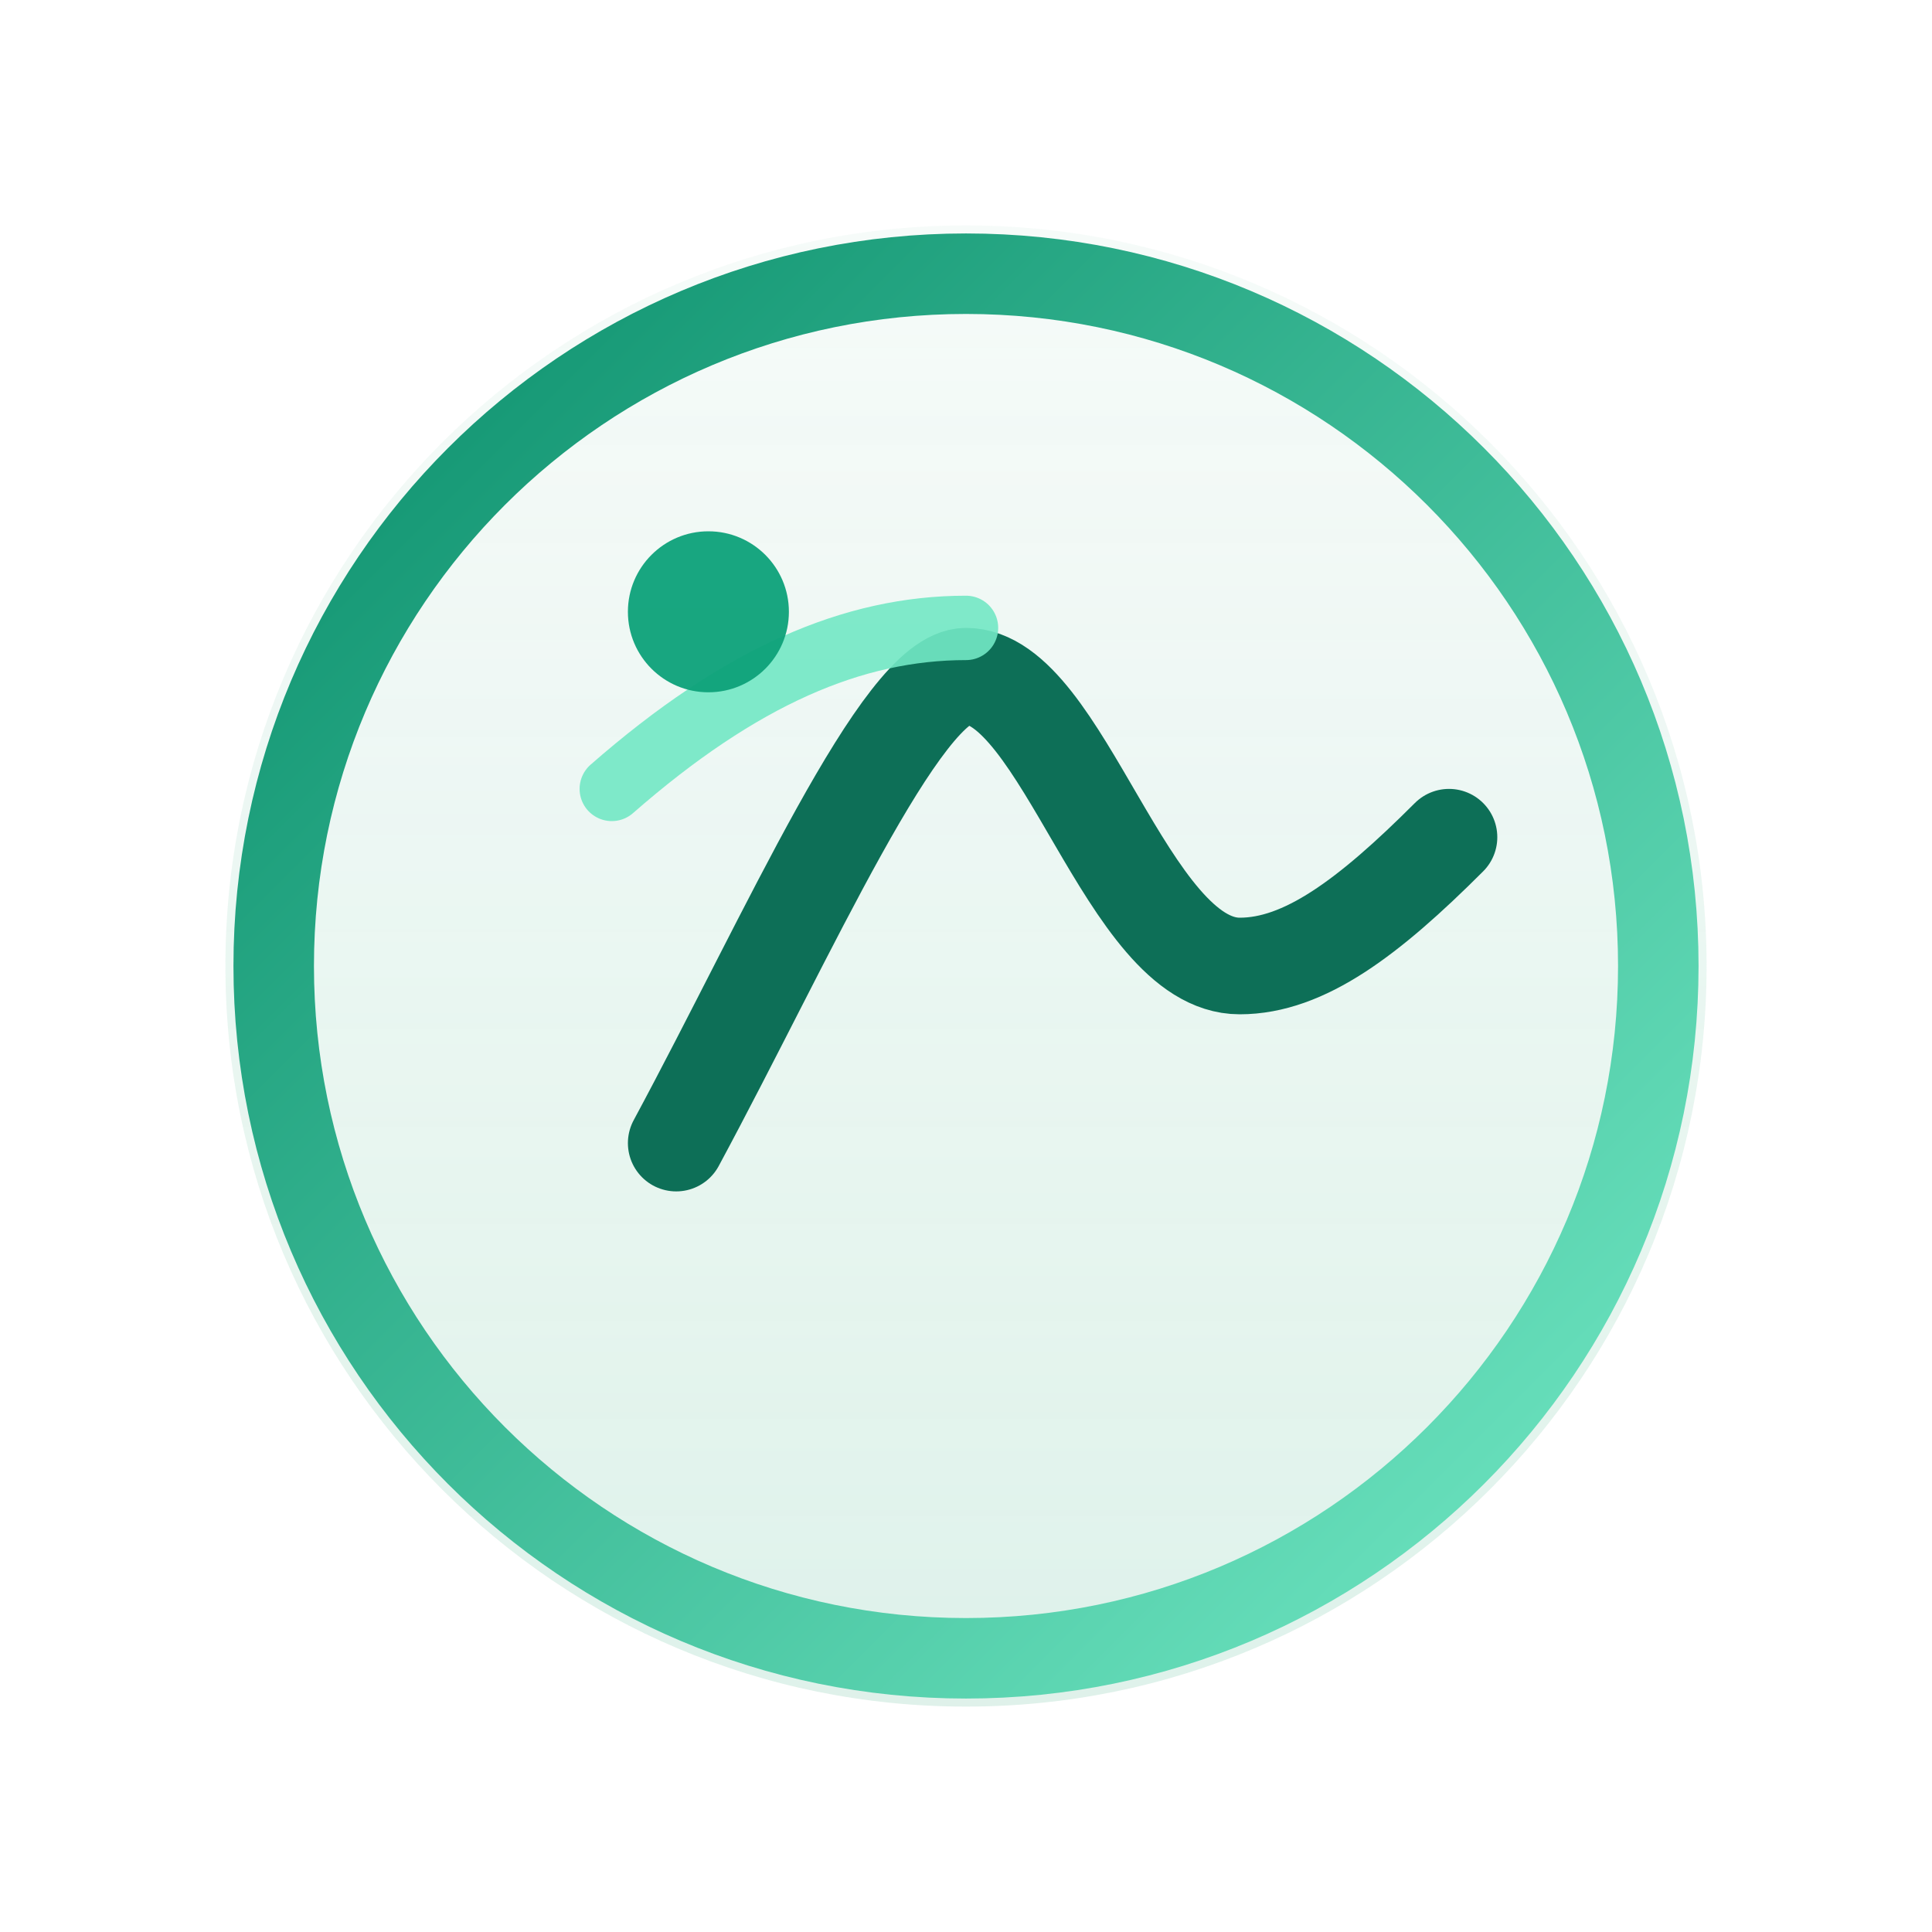
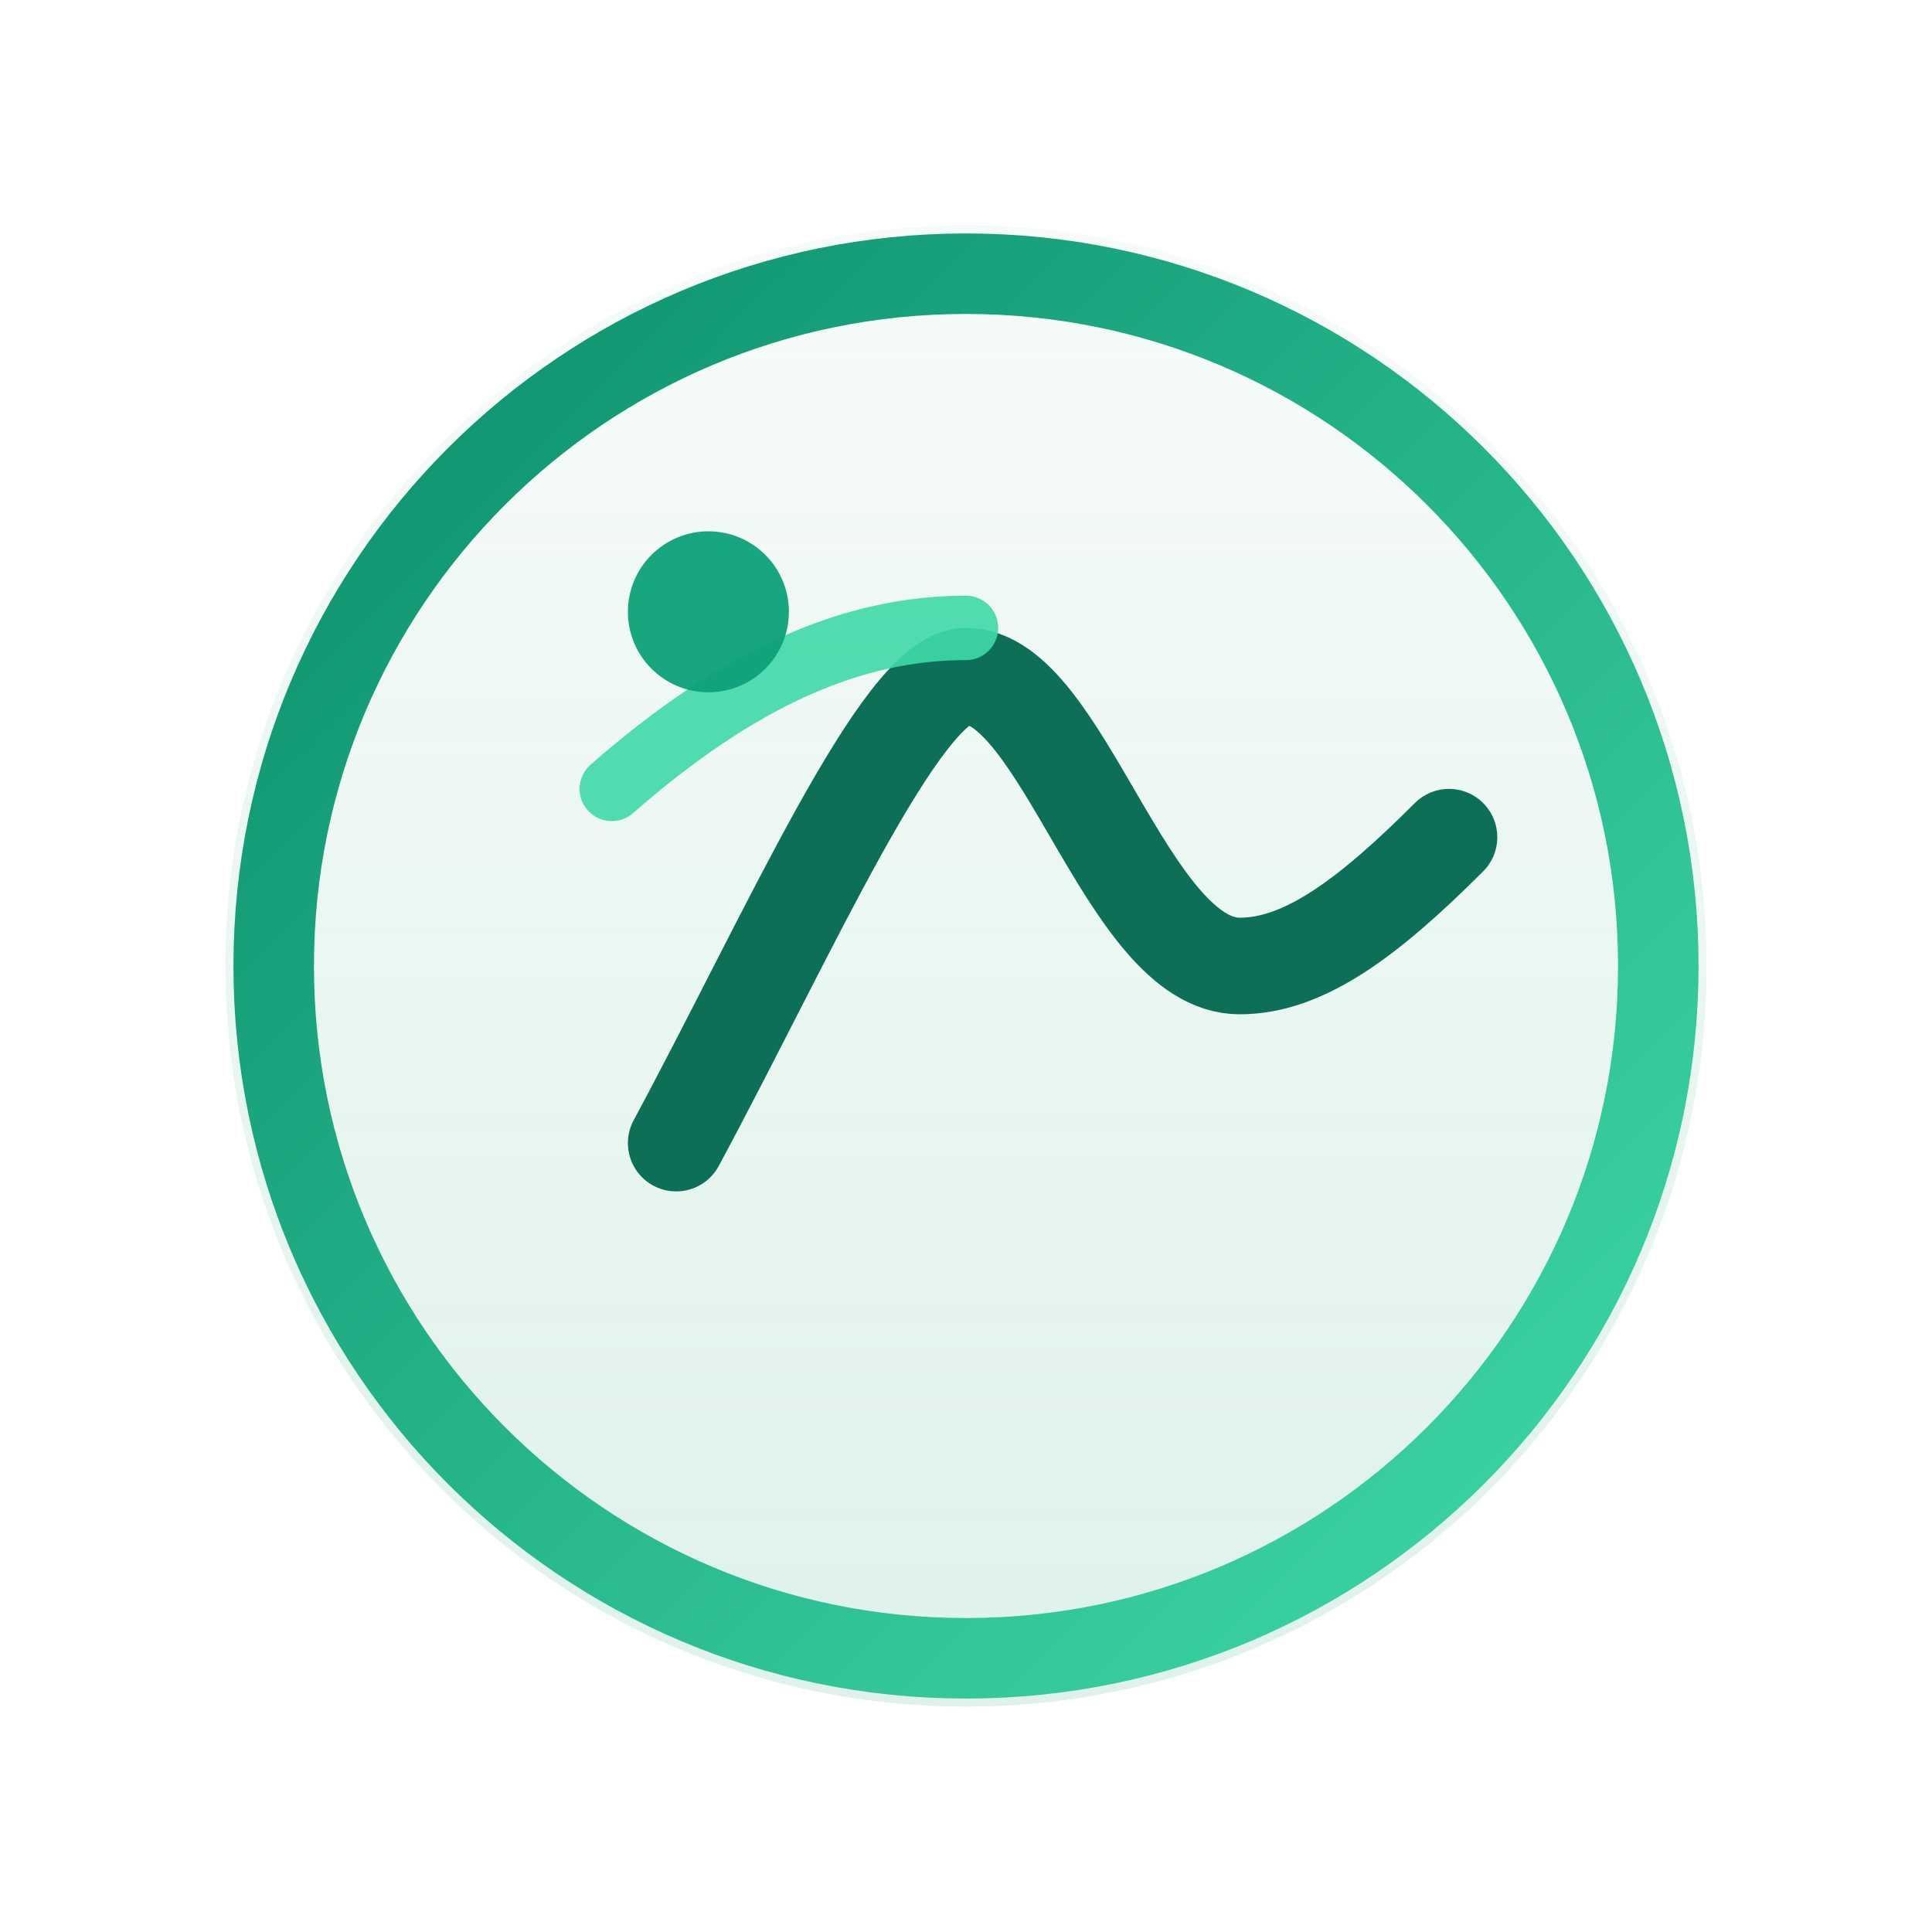
<svg xmlns="http://www.w3.org/2000/svg" width="120" height="120" viewBox="0 0 120 120" role="img" aria-label="Zen seal accent">
  <defs>
    <linearGradient id="sealRing" x1="0" y1="0" x2="1" y2="1">
      <stop offset="0%" stop-color="#0b8f6c" />
-       <stop offset="100%" stop-color="#72e8c4" />
+       <stop offset="100%" stop-color="#3fd9a8" />
    </linearGradient>
    <linearGradient id="sealFill" x1="0" y1="0" x2="0" y2="1">
      <stop offset="0%" stop-color="#f6fbf9" stop-opacity="0.96" />
      <stop offset="100%" stop-color="#d8efe6" stop-opacity="0.9" />
    </linearGradient>
  </defs>
  <circle cx="60" cy="60" r="46" fill="url(#sealFill)" opacity="0.94" />
  <circle cx="60" cy="60" r="43" fill="none" stroke="url(#sealRing)" stroke-width="5" />
  <path d="M42 71c7-13 14-29 18-29 6 0 10 18 17 18 4 0 8-3 13-8" fill="none" stroke="#0d6f57" stroke-width="6" stroke-linecap="round" stroke-linejoin="round" />
-   <path d="M38 49c8-7 15-10 22-10" fill="none" stroke="#72e8c4" stroke-width="4" stroke-linecap="round" opacity="0.9" />
+   <path d="M38 49c8-7 15-10 22-10" fill="none" stroke="#3fd9a8" stroke-width="4" stroke-linecap="round" opacity="0.9" />
  <circle cx="44" cy="38" r="5" fill="#0ea27a" opacity="0.95" />
</svg>
